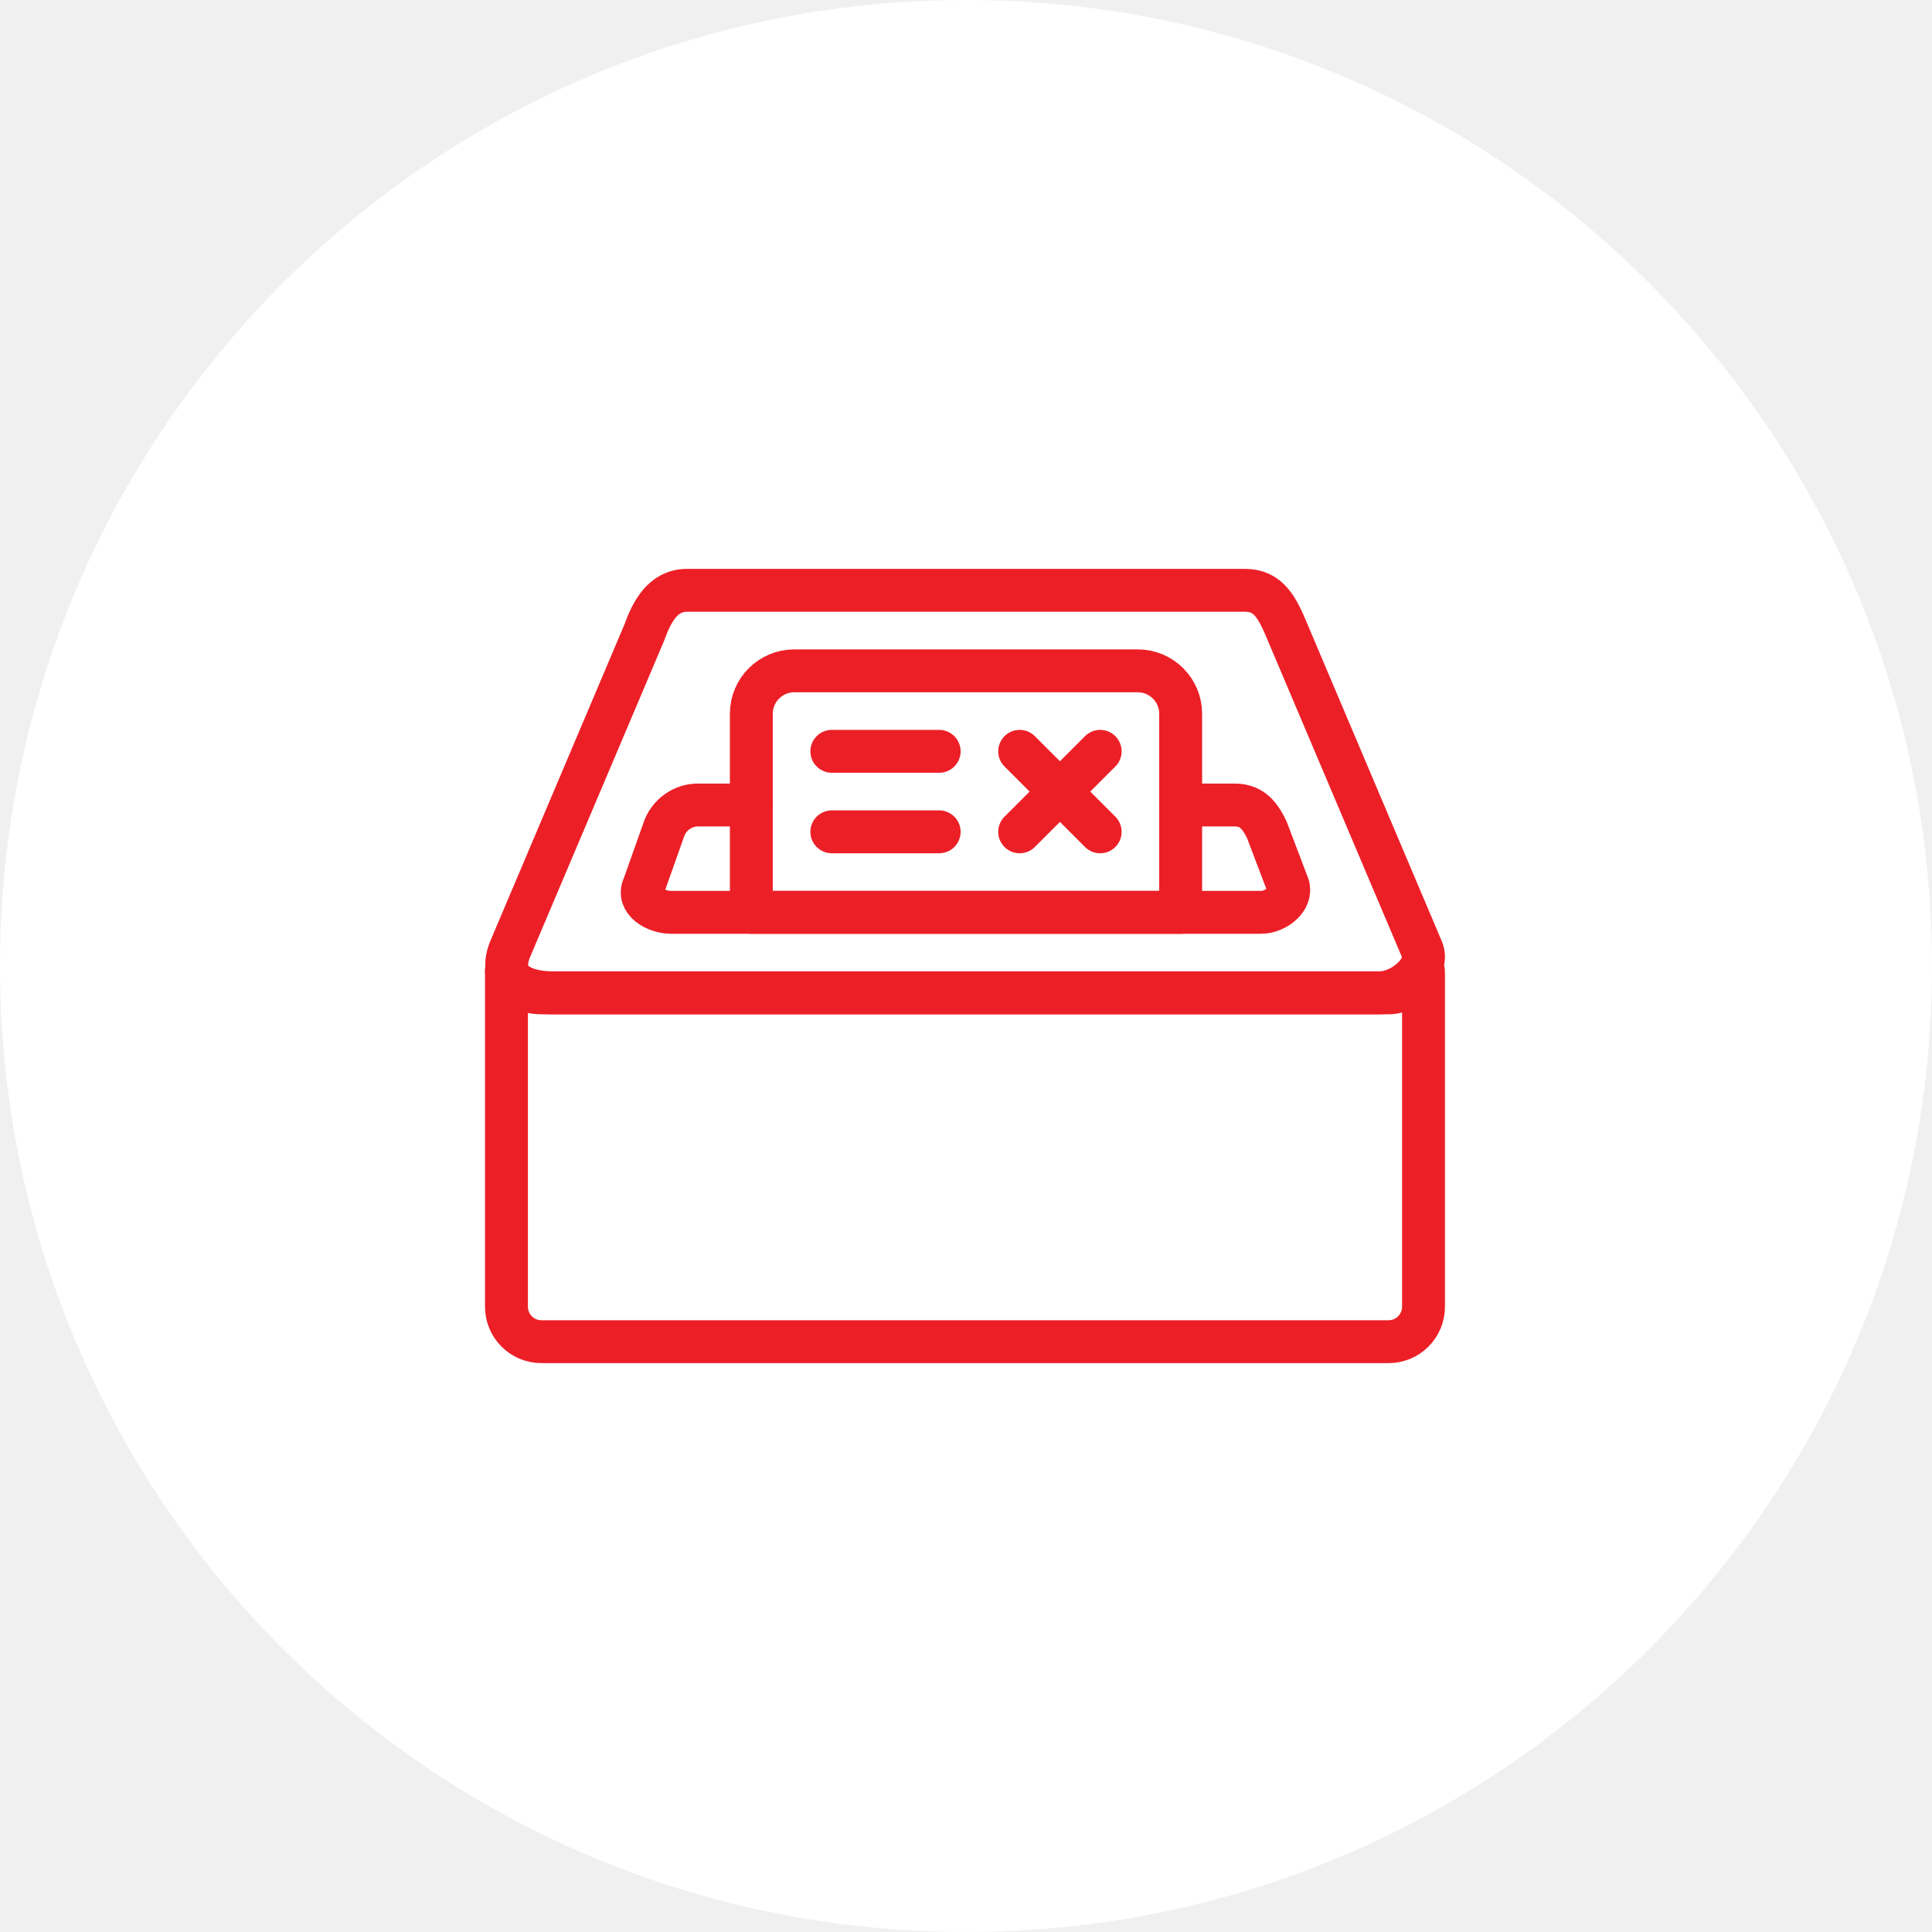
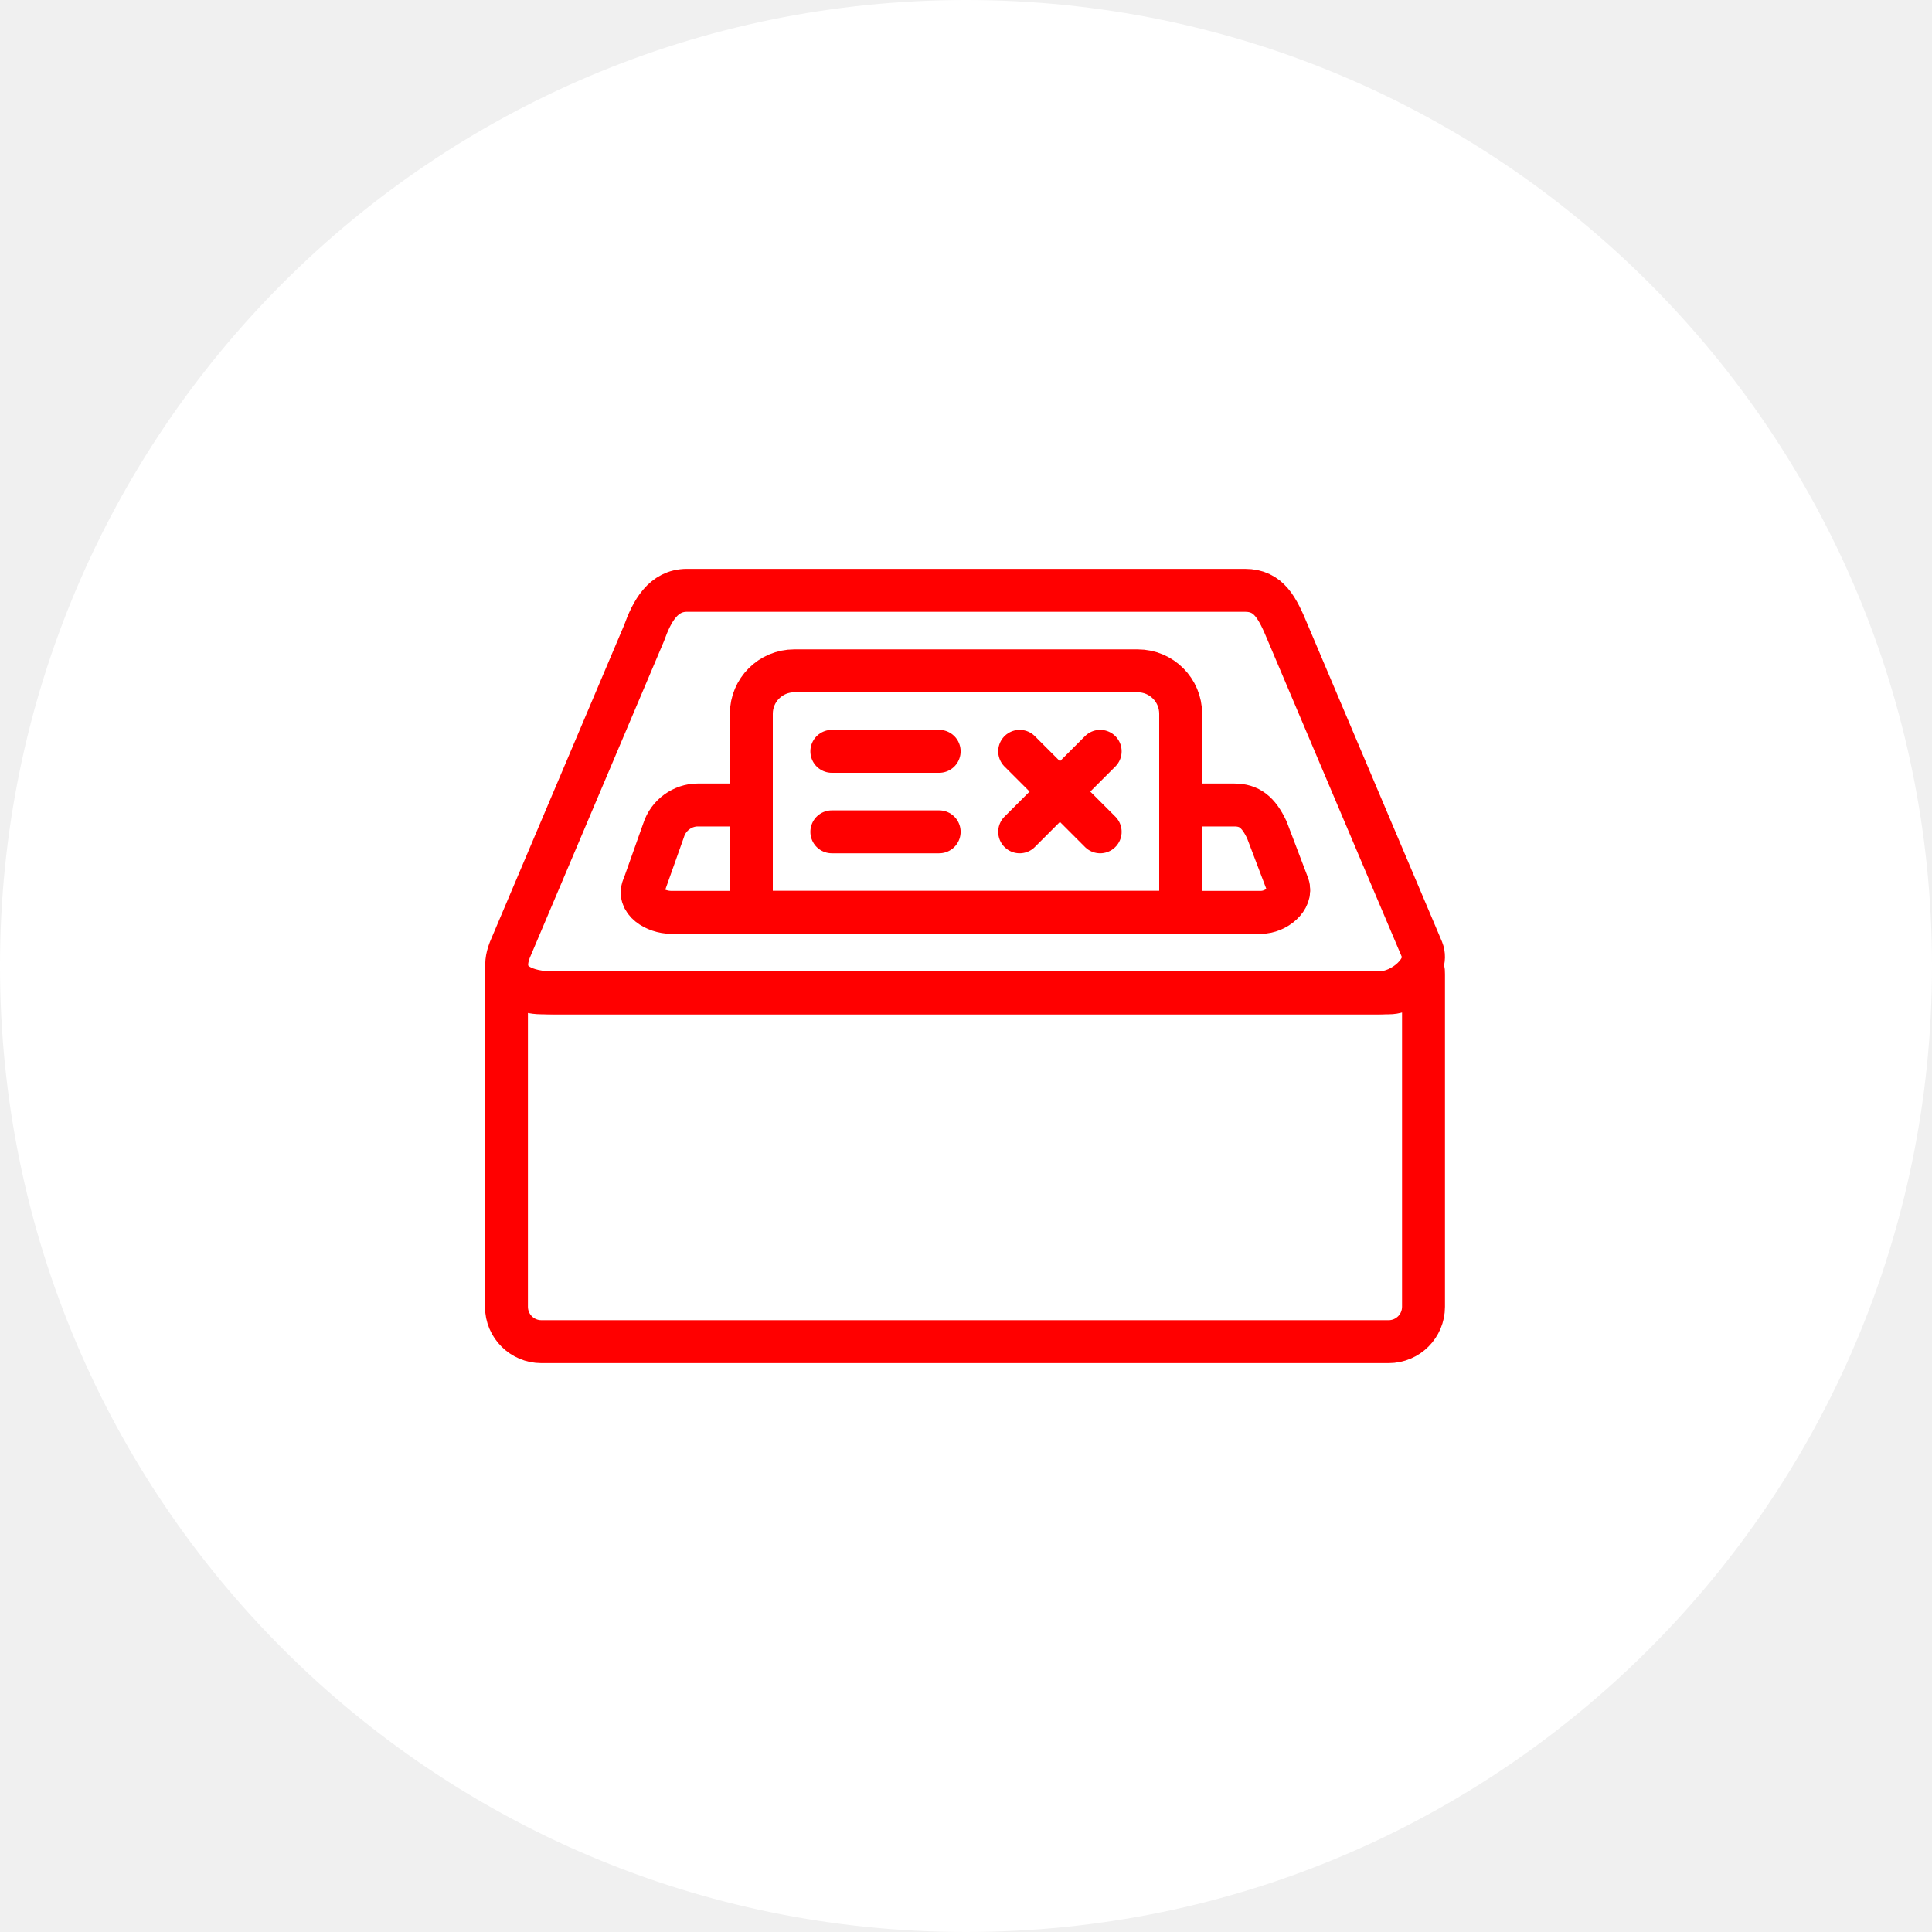
- <svg xmlns="http://www.w3.org/2000/svg" width="100%" height="100%" viewBox="0 0 150 150" version="1.1" xml:space="preserve" style="fill-rule:evenodd;clip-rule:evenodd;stroke-linecap:round;stroke-linejoin:round;stroke-miterlimit:1.5;">
-   <rect id="ballot" x="0" y="0" width="150" height="150" style="fill:none;" />
+ <svg xmlns="http://www.w3.org/2000/svg" width="100%" height="100%" viewBox="0 0 36 36" version="1.1" xml:space="preserve" style="fill-rule:evenodd;clip-rule:evenodd;stroke-linecap:round;stroke-linejoin:round;stroke-miterlimit:1.5;">
+   <rect id="ballot" x="0" y="0" width="36" height="36" style="fill:none;" />
  <g id="bg-white">
-     <circle cx="75" cy="75" r="75" style="fill:#fff;" />
+     <circle cx="18" cy="18" r="18" style="fill:#fff;" />
  </g>
-   <path d="M100,49.167c-0.823,-1.987 -1.494,-3.334 -3.333,-3.334l-43.334,0c-1.839,0 -2.716,1.611 -3.333,3.334l-10.417,24.583c-1.043,2.682 1.494,3.333 3.334,3.333l64.166,0c1.84,0 3.931,-1.861 3.334,-3.333l-10.417,-24.583Z" style="fill:none;stroke:#ec1f27;stroke-width:3.33px;" />
-   <path d="M58.333,62.5l-4.166,0c-1.15,0 -2.272,0.769 -2.648,1.966l-1.519,4.284c-0.611,1.22 0.934,2.083 2.083,2.083l45.834,0c1.149,0 2.436,-1.051 2.083,-2.083l-1.637,-4.308c-0.658,-1.408 -1.38,-1.942 -2.53,-1.942l-4.166,0" style="fill:none;stroke:#ec1f27;stroke-width:3.33px;" />
-   <path d="M91.667,55.417c0,-1.84 -1.494,-3.334 -3.334,-3.334l-26.666,0c-1.84,0 -3.334,1.494 -3.334,3.334l0,15.416l33.334,0l0,-15.416Z" style="fill:none;stroke:#ec1f27;stroke-width:3.33px;" />
-   <path d="M64.583,58.333l8.334,0" style="fill:none;stroke:#ec1f27;stroke-width:3.33px;" />
-   <path d="M64.583,64.583l8.334,0" style="fill:none;stroke:#ec1f27;stroke-width:3.33px;" />
-   <path d="M110.521,75.625c0.018,-1.326 -0.65,1.477 -2.709,1.458l-65.782,0c-2.698,-0.018 -2.784,-2.407 -2.708,-1.458l0,25.833c0,1.495 1.213,2.709 2.708,2.709l65.782,0c1.495,0 2.709,-1.214 2.709,-2.709l0,-25.833Z" style="fill:none;stroke:#ec1f27;stroke-width:3.33px;" />
-   <path d="M79.167,58.333l6.25,6.25" style="fill:none;stroke:#ec1f27;stroke-width:3.33px;" />
-   <path d="M85.417,58.333l-6.25,6.25" style="fill:none;stroke:#ec1f27;stroke-width:3.33px;" />
+   <path d="M24,11.8c-0.197,-0.477 -0.358,-0.8 -0.8,-0.8l-10.4,0c-0.442,0 -0.652,0.387 -0.8,0.8l-2.5,5.9c-0.251,0.644 0.358,0.8 0.8,0.8l15.4,-0c0.442,-0 0.943,-0.447 0.8,-0.8l-2.5,-5.9Z" style="fill:none;stroke:#f00;stroke-width:0.8px;" />
+   <path d="M14,15l-1,0c-0.276,0 -0.545,0.185 -0.635,0.472l-0.365,1.028c-0.147,0.293 0.224,0.5 0.5,0.5l11,0c0.276,0 0.585,-0.252 0.5,-0.5l-0.393,-1.034c-0.158,-0.338 -0.331,-0.466 -0.607,-0.466l-1,0" style="fill:none;stroke:#f00;stroke-width:0.8px;" />
+   <path d="M22,13.3c-0,-0.442 -0.358,-0.8 -0.8,-0.8l-6.4,0c-0.442,0 -0.8,0.358 -0.8,0.8l-0,3.7l8,0l-0,-3.7Z" style="fill:none;stroke:#f00;stroke-width:0.8px;" />
+   <path d="M15.5,14l2,0" style="fill:none;stroke:#f00;stroke-width:0.8px;" />
+   <path d="M15.5,15.5l2,0" style="fill:none;stroke:#f00;stroke-width:0.8px;" />
+   <path d="M26.525,18.15c0.004,-0.318 -0.156,0.355 -0.65,0.35l-15.788,-0c-0.647,-0.005 -0.668,-0.578 -0.65,-0.35l0,6.2c0,0.359 0.291,0.65 0.65,0.65l15.788,0c0.359,0 0.65,-0.291 0.65,-0.65l-0,-6.2Z" style="fill:none;stroke:#f00;stroke-width:0.8px;" />
+   <path d="M19,14l1.5,1.5" style="fill:none;stroke:#f00;stroke-width:0.8px;" />
+   <path d="M20.5,14l-1.5,1.5" style="fill:none;stroke:#f00;stroke-width:0.8px;" />
</svg>
